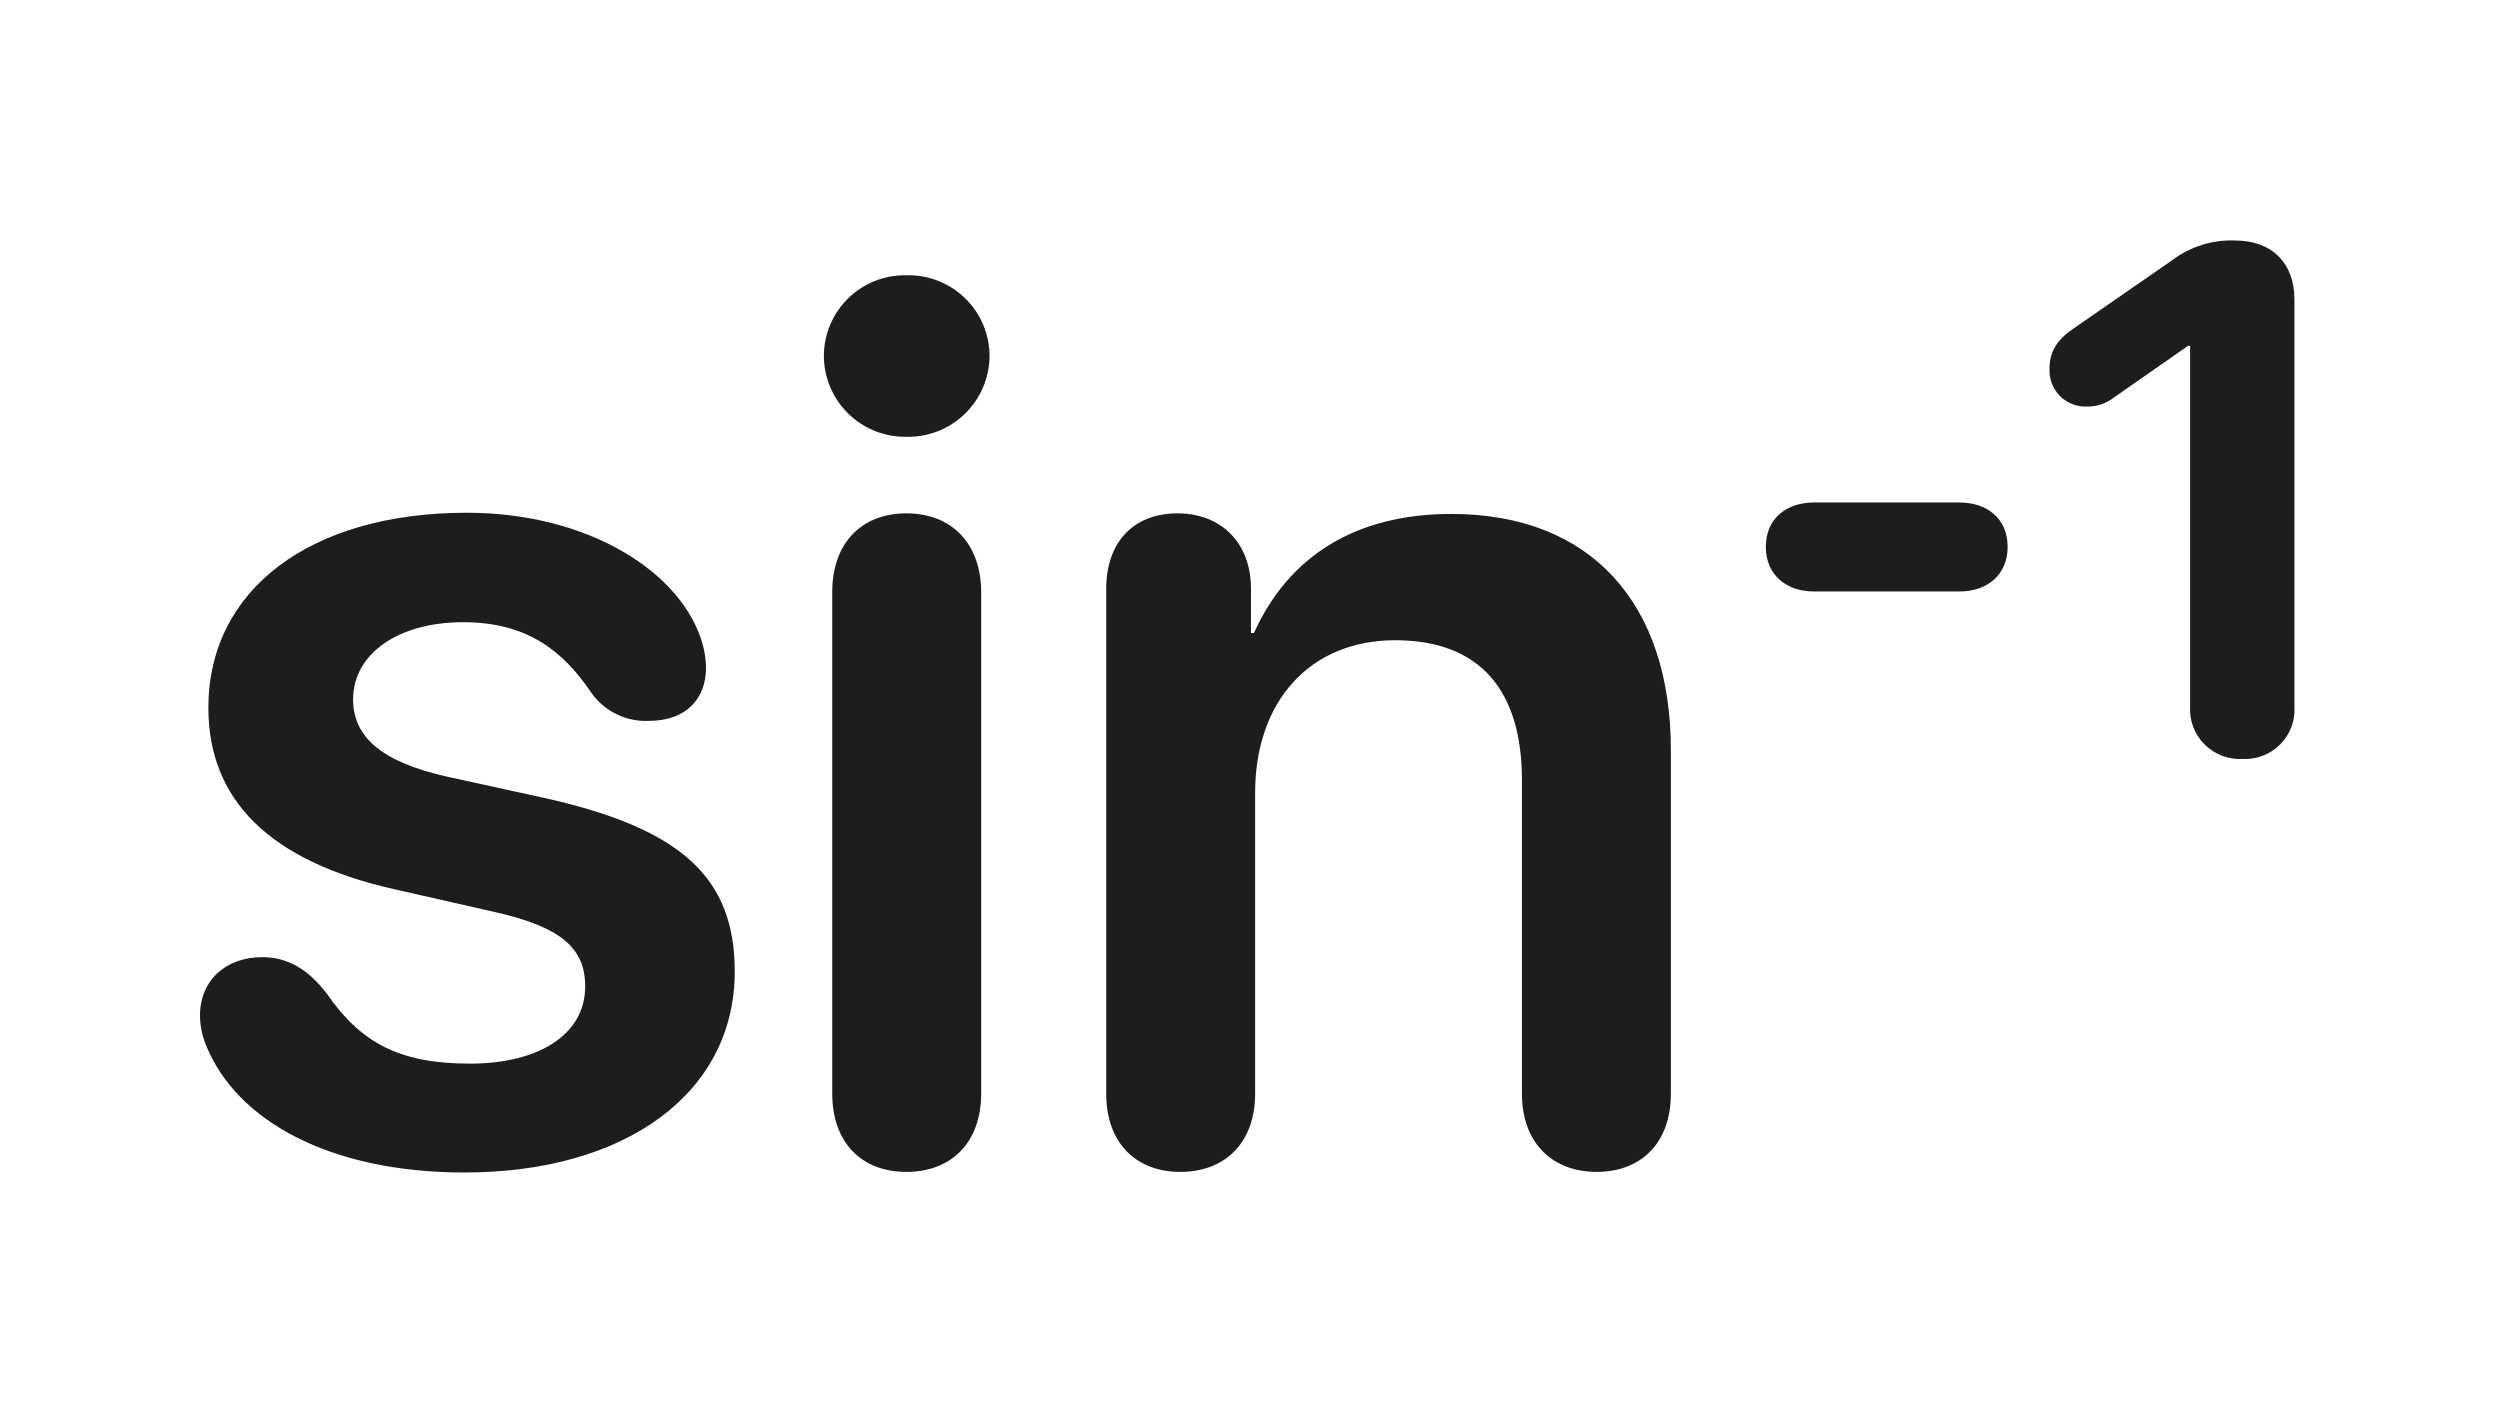
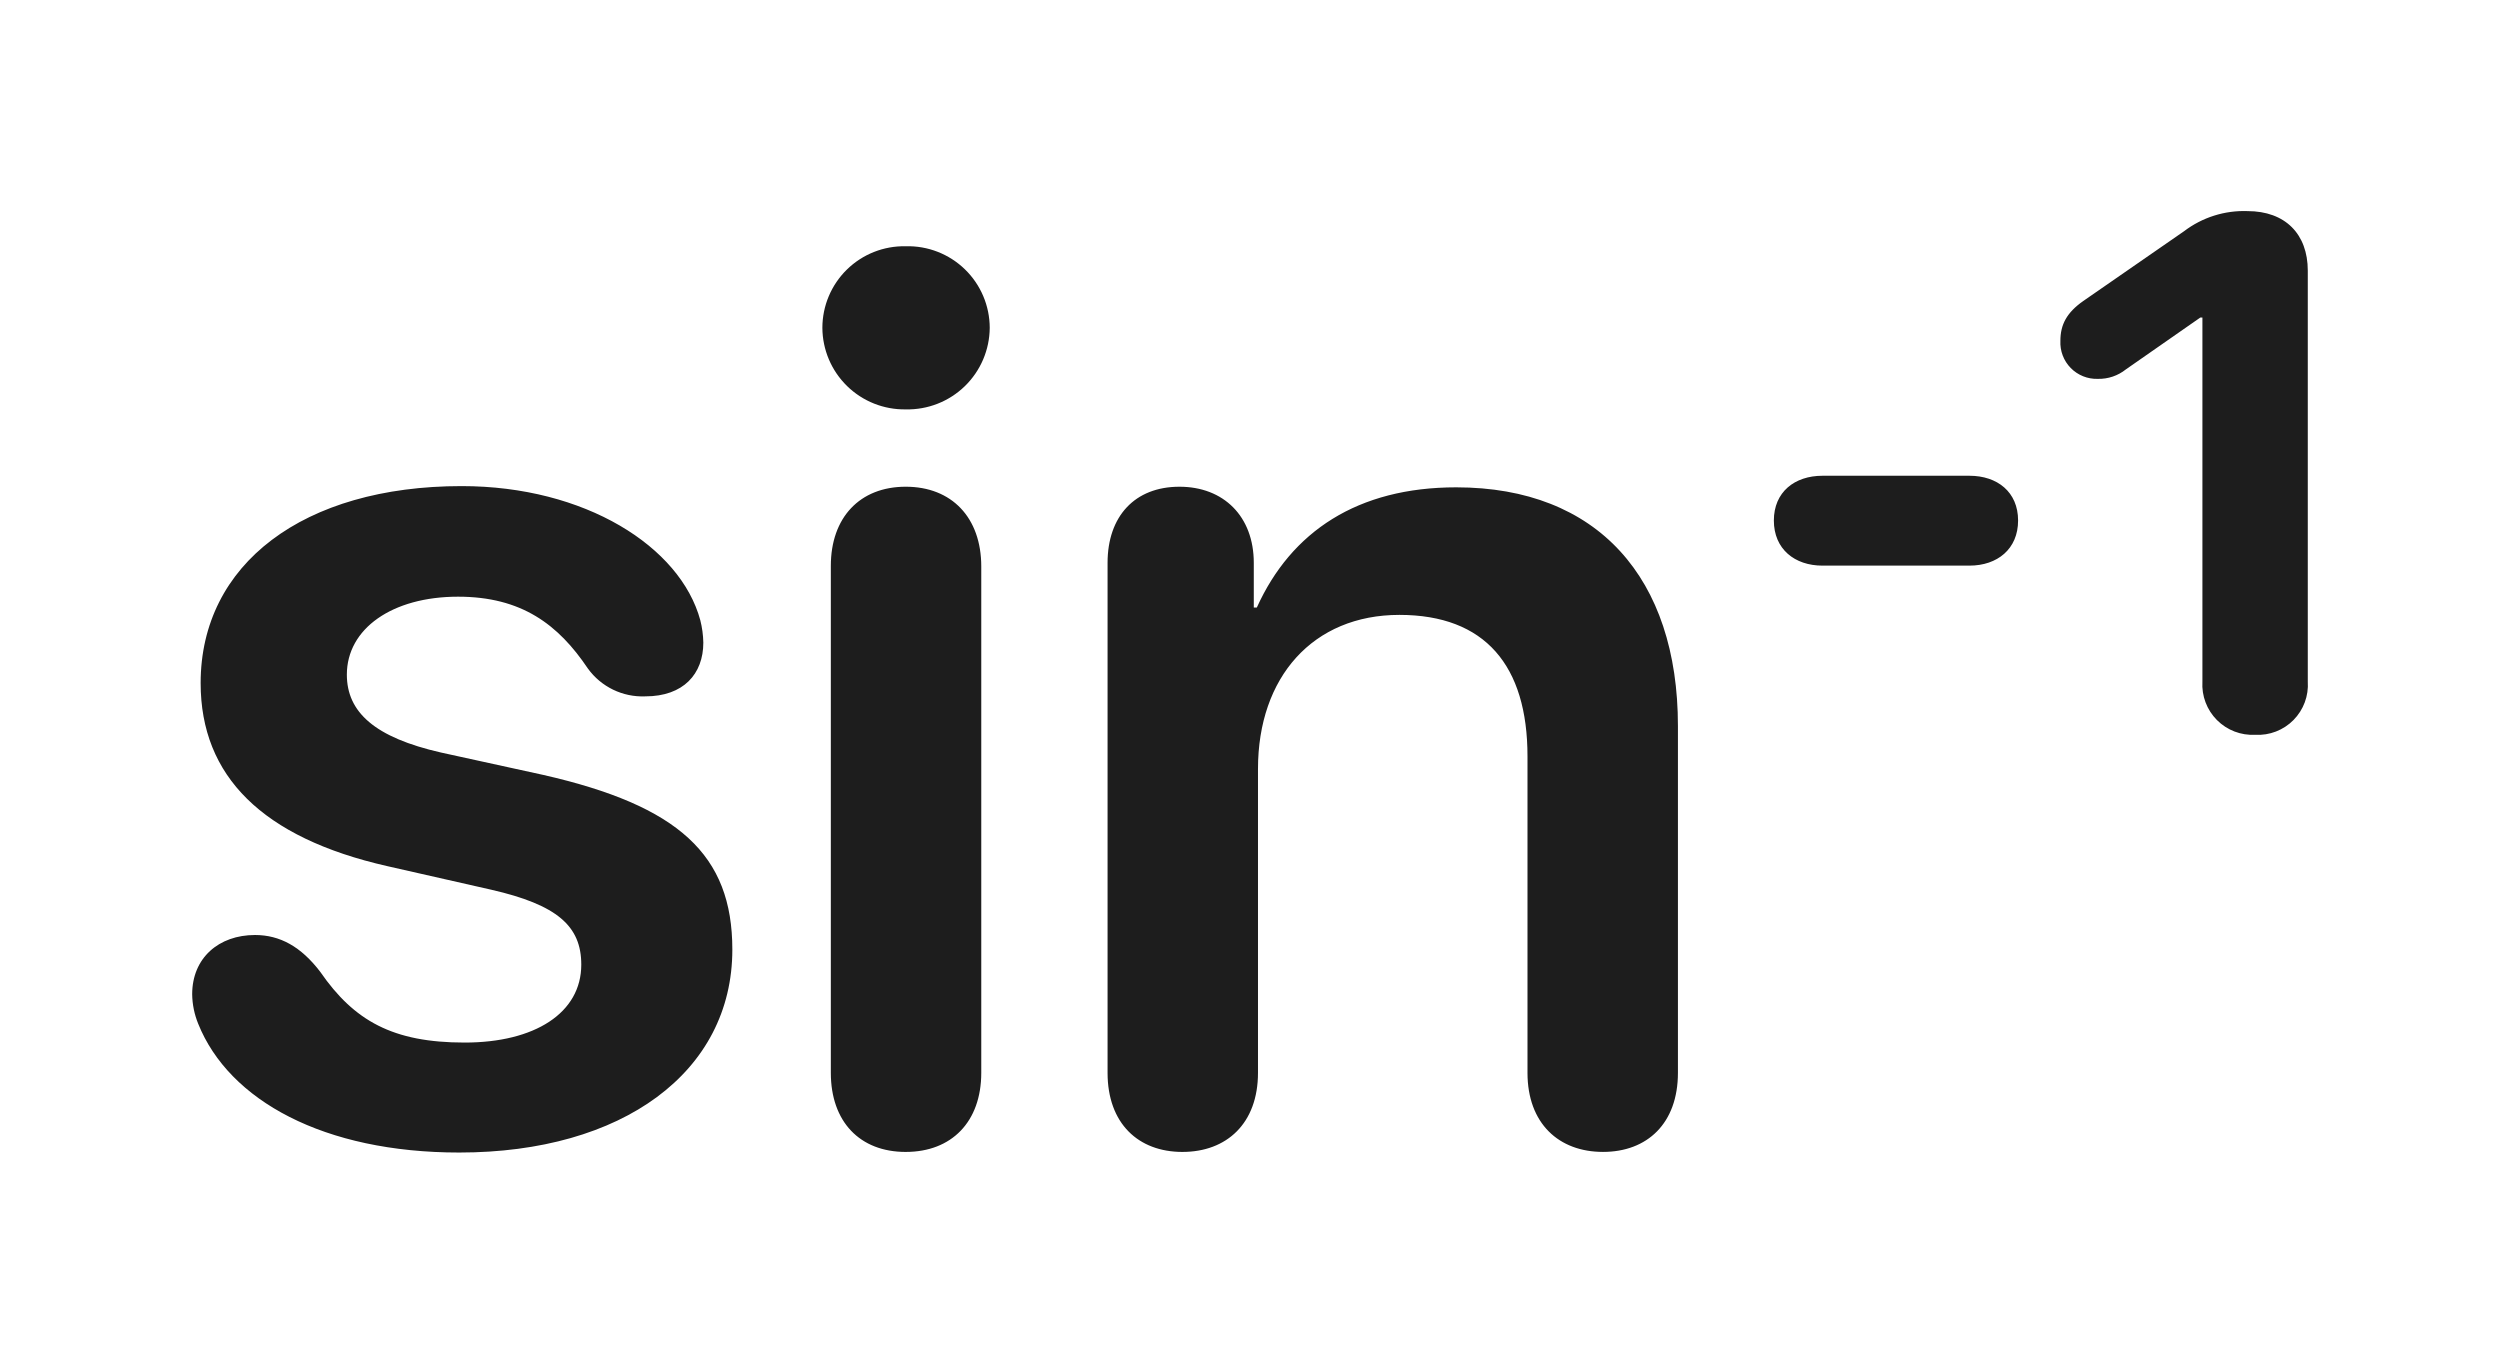
- <svg xmlns="http://www.w3.org/2000/svg" width="300" height="170" viewBox="0 0 300 170">
+ <svg xmlns="http://www.w3.org/2000/svg" width="297" height="162" viewBox="0 0 297 162">
  <defs>
    <clipPath id="clip-Artboard_66">
-       <rect width="300" height="170" />
+       <rect width="297" height="162" />
    </clipPath>
  </defs>
  <g id="Artboard_66" data-name="Artboard – 66" clip-path="url(#clip-Artboard_66)">
-     <rect width="300" height="170" fill="rgba(255,255,255,0)" />
-     <path id="Path_258" data-name="Path 258" d="M36.678,1.507c19.38,0,32.443-9.546,32.443-24.117,0-11.269-6.388-17.083-22.466-20.744l-12.13-2.656c-7.9-1.794-11.2-4.809-11.2-9.259,0-5.455,5.383-9.259,13.207-9.259,7.537,0,11.915,3.3,15.432,8.542a8.01,8.01,0,0,0,6.819,3.3c4.522,0,6.891-2.656,6.891-6.388a11.777,11.777,0,0,0-.359-2.656c-2.369-8.757-13.709-15.935-28.352-15.935-18.806,0-31.008,9.259-31.008,23.4,0,11.054,7.321,18.375,22.179,21.749l12.346,2.8c7.824,1.794,10.695,4.307,10.695,8.9,0,5.742-5.527,9.259-13.853,9.259-8.542,0-13.135-2.584-17.155-8.4-2.3-3.015-4.809-4.378-7.752-4.378-4.307,0-7.465,2.728-7.465,7.034a9.605,9.605,0,0,0,.718,3.517C9.331-4.666,20.6,1.507,36.678,1.507ZM89.722-86.779a9.761,9.761,0,0,0,9.977-9.69,9.716,9.716,0,0,0-9.977-9.69,9.7,9.7,0,0,0-9.905,9.69A9.744,9.744,0,0,0,89.722-86.779Zm0,88.214c5.455,0,8.972-3.589,8.972-9.4V-68.117c0-5.814-3.517-9.475-8.972-9.475s-8.9,3.661-8.9,9.4V-7.967C80.821-2.153,84.267,1.436,89.722,1.436Zm32.874,0c5.24,0,8.972-3.374,8.972-9.4v-36.1c0-10.91,6.532-18.3,16.8-18.3,10.192,0,15.217,6.029,15.217,16.8V-7.967c0,6.029,3.732,9.4,8.972,9.4s8.9-3.374,8.9-9.4v-41.2c0-17.585-9.546-28.352-26.342-28.352-11.7,0-19.6,5.24-23.687,14.284h-.359v-5.312c0-5.527-3.589-9.044-8.829-9.044-5.312,0-8.542,3.517-8.542,9.044v60.58C113.7-1.938,117.356,1.436,122.6,1.436Zm76.036-69.653H216.09c3.308,0,5.778-1.968,5.778-5.359s-2.47-5.317-5.778-5.317H198.631c-3.308,0-5.778,1.926-5.778,5.317S195.324-68.217,198.631-68.217Zm51.414,20.1a5.934,5.934,0,0,0,6.238-6.322v-48.818c0-4.354-2.68-7.076-7.159-7.076a11.735,11.735,0,0,0-7.536,2.386l-11.974,8.29c-1.968,1.382-2.721,2.805-2.721,4.731a4.31,4.31,0,0,0,4.438,4.522,5.149,5.149,0,0,0,3.349-1.13l8.834-6.155h.251v43.249A5.966,5.966,0,0,0,250.045-48.121Z" transform="translate(19.048 139.193)" fill="#1d1d1d" />
+     <rect width="297" height="162" fill="rgba(255,255,255,0)" />
+     <path id="Path_258" data-name="Path 258" d="M36.678,1.507c19.38,0,32.443-9.546,32.443-24.117,0-11.269-6.388-17.083-22.466-20.744l-12.13-2.656c-7.9-1.794-11.2-4.809-11.2-9.259,0-5.455,5.383-9.259,13.207-9.259,7.537,0,11.915,3.3,15.432,8.542a8.01,8.01,0,0,0,6.819,3.3c4.522,0,6.891-2.656,6.891-6.388a11.777,11.777,0,0,0-.359-2.656c-2.369-8.757-13.709-15.935-28.352-15.935-18.806,0-31.008,9.259-31.008,23.4,0,11.054,7.321,18.375,22.179,21.749l12.346,2.8c7.824,1.794,10.695,4.307,10.695,8.9,0,5.742-5.527,9.259-13.853,9.259-8.542,0-13.135-2.584-17.155-8.4-2.3-3.015-4.809-4.378-7.752-4.378-4.307,0-7.465,2.728-7.465,7.034a9.605,9.605,0,0,0,.718,3.517C9.331-4.666,20.6,1.507,36.678,1.507ZM89.722-86.779a9.761,9.761,0,0,0,9.977-9.69,9.716,9.716,0,0,0-9.977-9.69,9.7,9.7,0,0,0-9.905,9.69A9.744,9.744,0,0,0,89.722-86.779Zm0,88.214c5.455,0,8.972-3.589,8.972-9.4V-68.117c0-5.814-3.517-9.475-8.972-9.475s-8.9,3.661-8.9,9.4V-7.967C80.821-2.153,84.267,1.436,89.722,1.436Zm32.874,0c5.24,0,8.972-3.374,8.972-9.4v-36.1c0-10.91,6.532-18.3,16.8-18.3,10.192,0,15.217,6.029,15.217,16.8V-7.967c0,6.029,3.732,9.4,8.972,9.4s8.9-3.374,8.9-9.4v-41.2c0-17.585-9.546-28.352-26.342-28.352-11.7,0-19.6,5.24-23.687,14.284h-.359v-5.312c0-5.527-3.589-9.044-8.829-9.044-5.312,0-8.542,3.517-8.542,9.044v60.58C113.7-1.938,117.356,1.436,122.6,1.436Zm76.036-69.653H216.09c3.308,0,5.778-1.968,5.778-5.359s-2.47-5.317-5.778-5.317H198.631c-3.308,0-5.778,1.926-5.778,5.317S195.324-68.217,198.631-68.217Zm51.414,20.1a5.934,5.934,0,0,0,6.238-6.322v-48.818c0-4.354-2.68-7.076-7.159-7.076a11.735,11.735,0,0,0-7.536,2.386l-11.974,8.29c-1.968,1.382-2.721,2.805-2.721,4.731a4.31,4.31,0,0,0,4.438,4.522,5.149,5.149,0,0,0,3.349-1.13l8.834-6.155h.251v43.249A5.966,5.966,0,0,0,250.045-48.121Z" transform="translate(17.881 135.414)" fill="#1d1d1d" />
  </g>
</svg>
